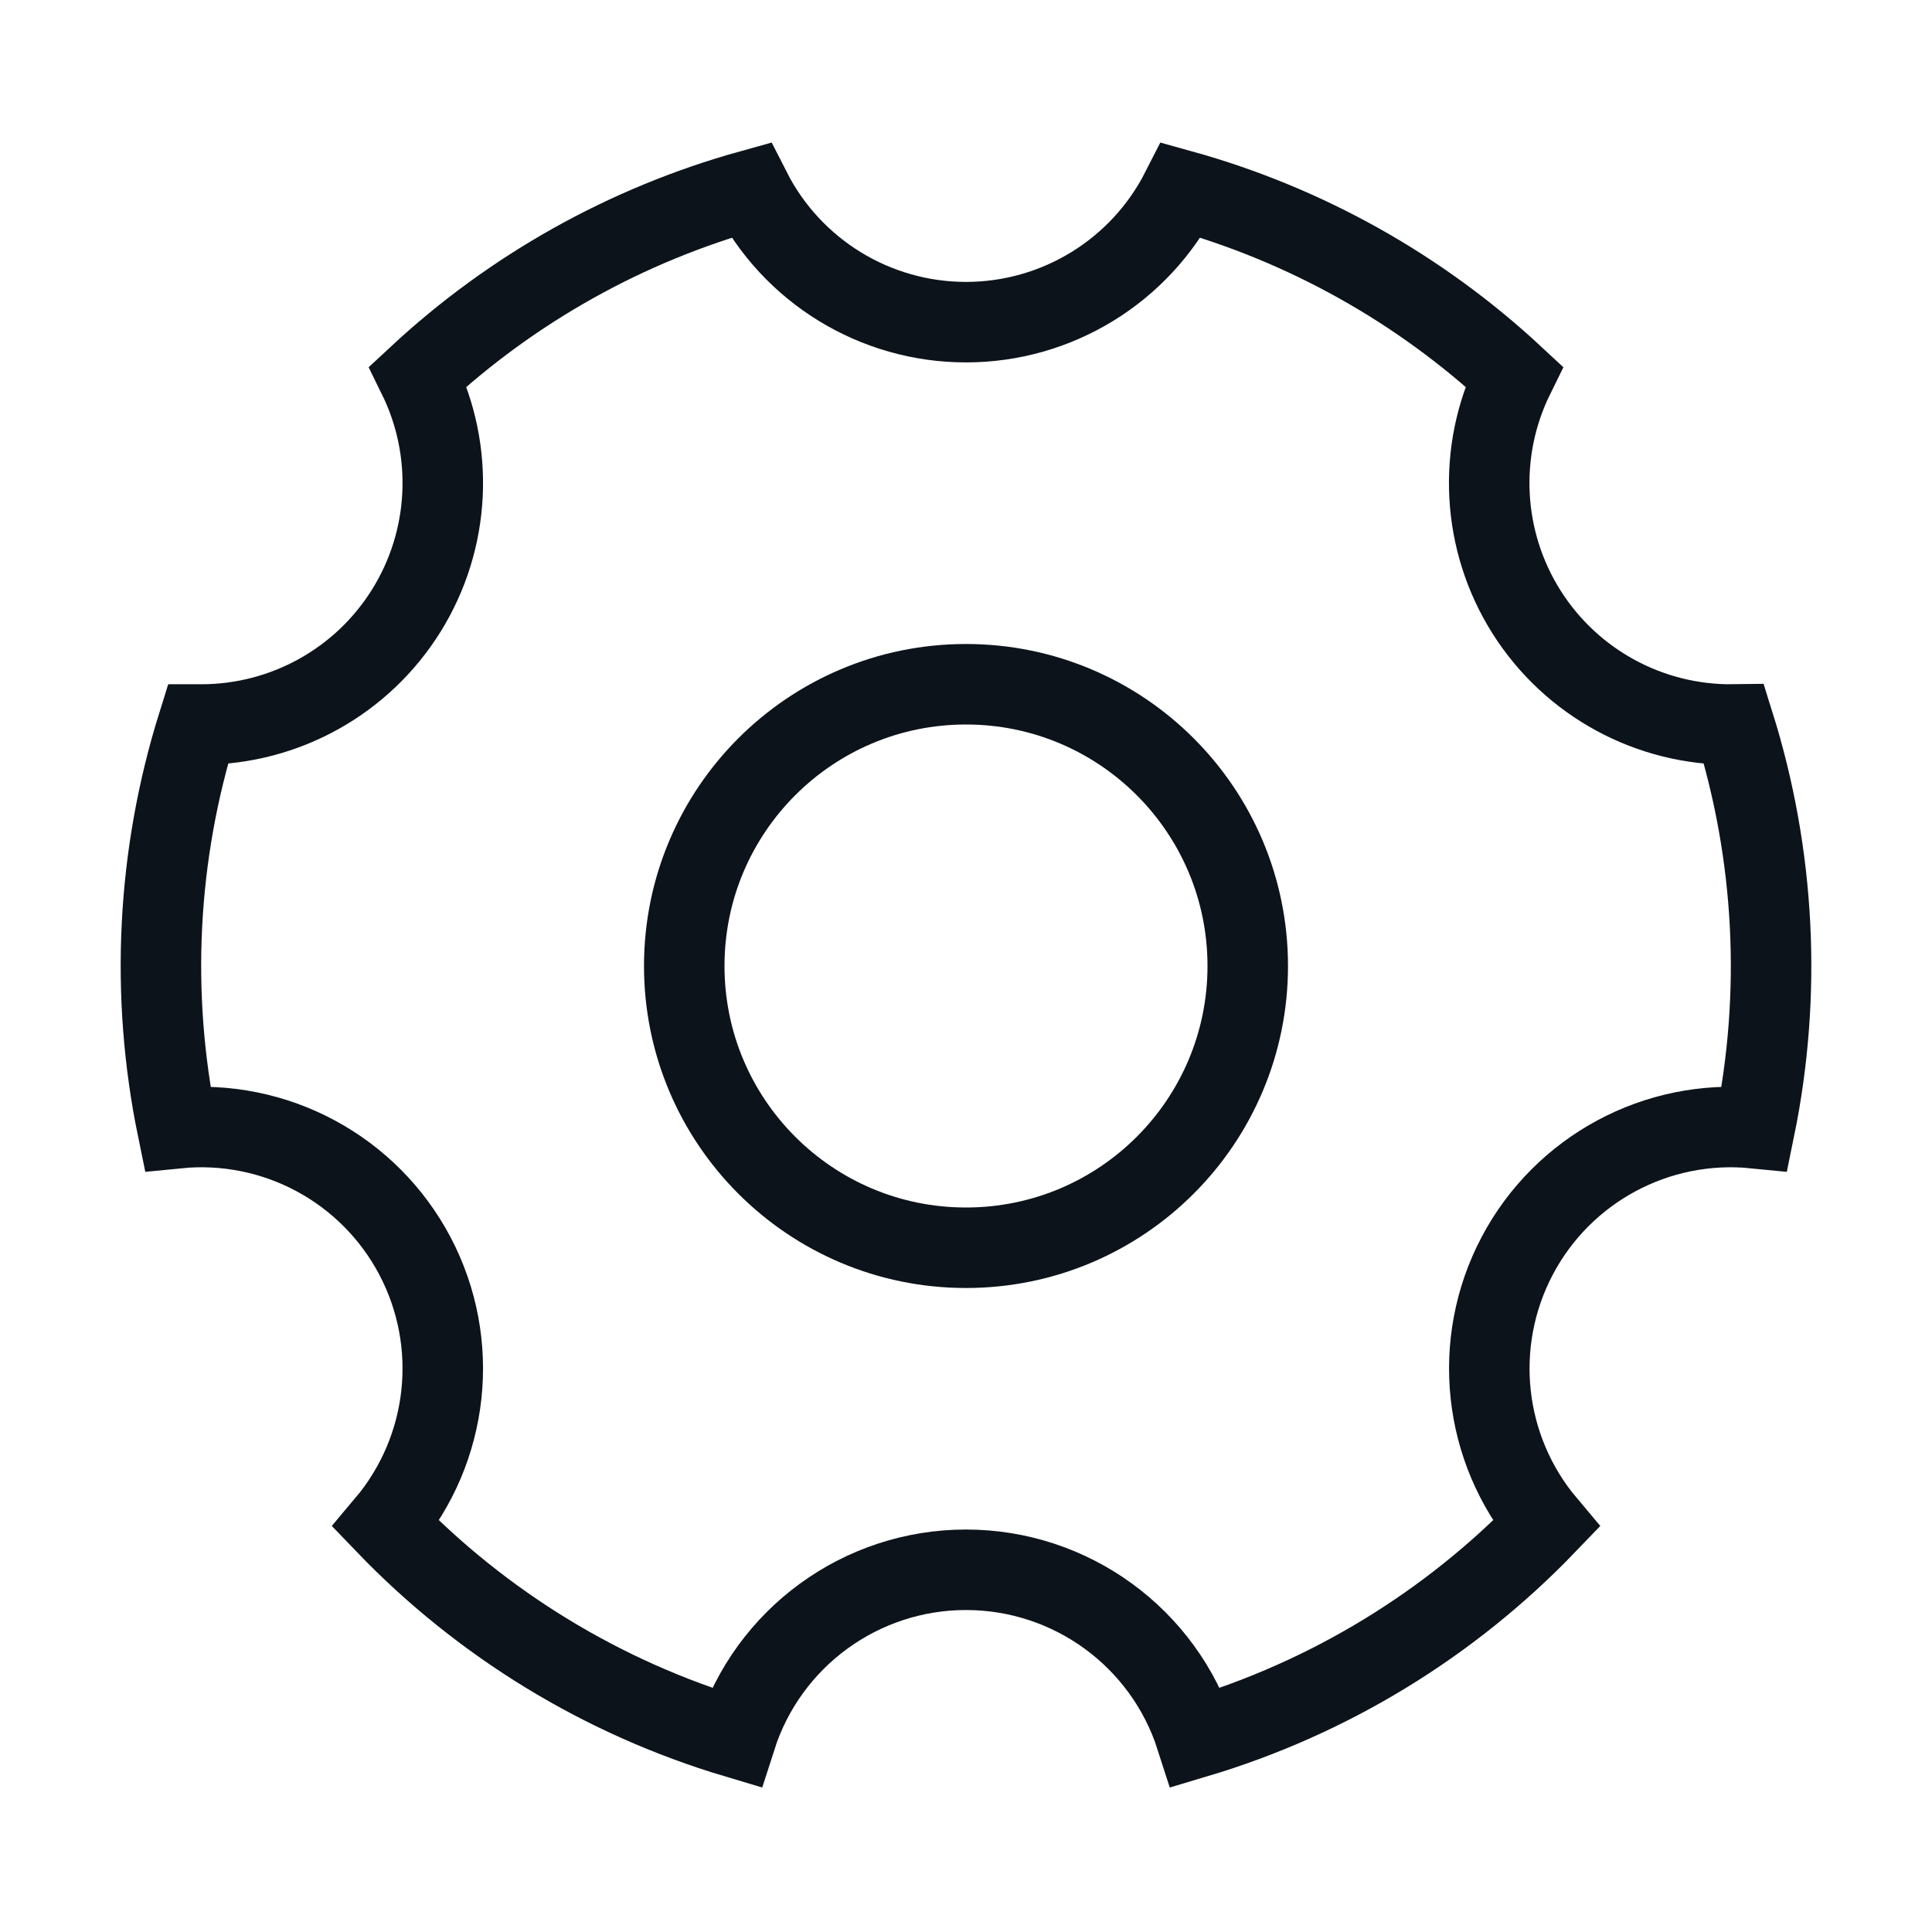
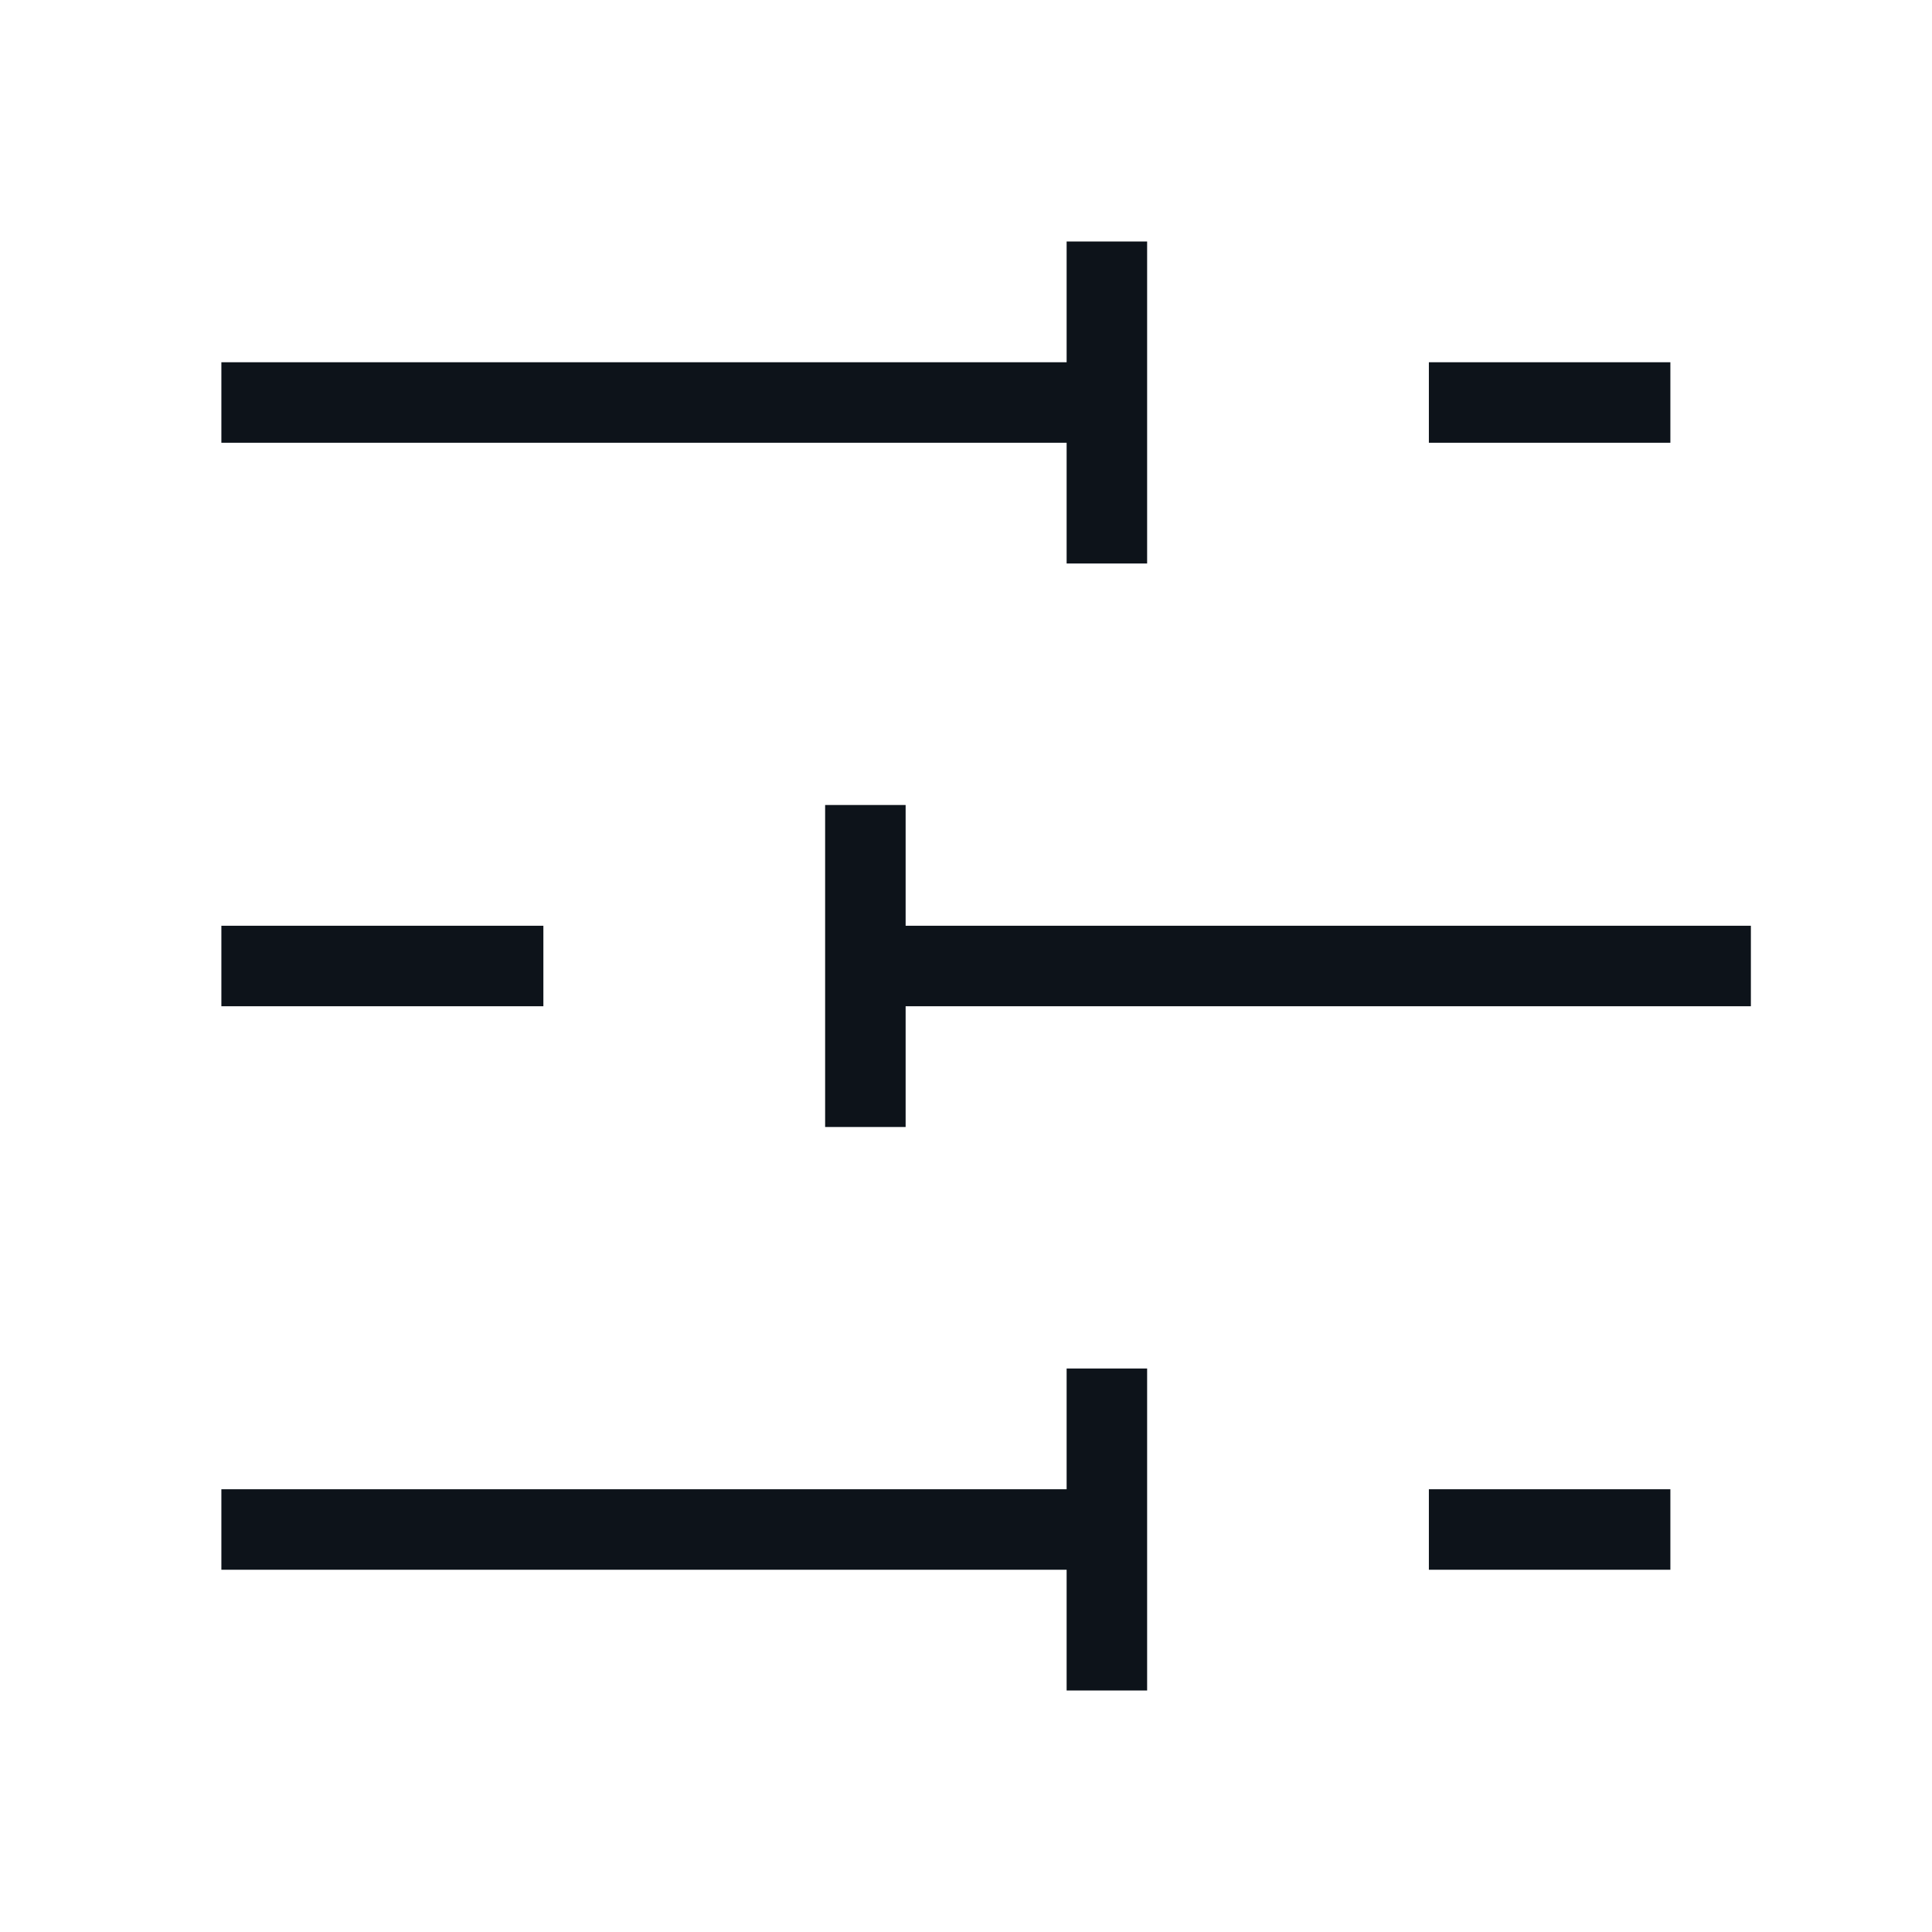
<svg fill="none" viewBox="0 0 24 24">
  <path fill="#F5F5F5" d="M0 0h24v24H0z" />
-   <path fill="white" d="M-377.222-638.25h793v822h-793z" />
-   <path stroke="#0D131A" d="M9.142 21.586a10 10 0 0 1-4.348-2.652 3 3 0 0 0-2.59-4.919A10.04 10.04 0 0 1 2.457 9H2.5a3 3 0 0 0 2.692-4.325 10 10 0 0 1 4.134-2.313 3 3 0 0 0 5.348 0 10 10 0 0 1 4.134 2.313A3 3 0 0 0 21.542 9a10.04 10.04 0 0 1 .255 5.015 3 3 0 0 0-2.59 4.919 10 10 0 0 1-4.349 2.652 3.001 3.001 0 0 0-5.716 0Z" />
-   <path stroke="#0D131A" d="M12 15.5a3.5 3.5 0 1 0 0-7 3.5 3.5 0 0 0 0 7Z" />
+   <path fill="white" d="M-111.556-437.5h793v822h-793z" />
+   <path stroke="#0D131A" strokeLinecap="round" strokeLinejoin="round" strokeWidth="1.5" d="M20.75 5h-3M13.75 3v4M13.75 5h-11M6.75 12h-4M10.75 10v4M21.75 12h-11M20.75 19h-3M13.75 17v4M13.75 19h-11" />
</svg>
